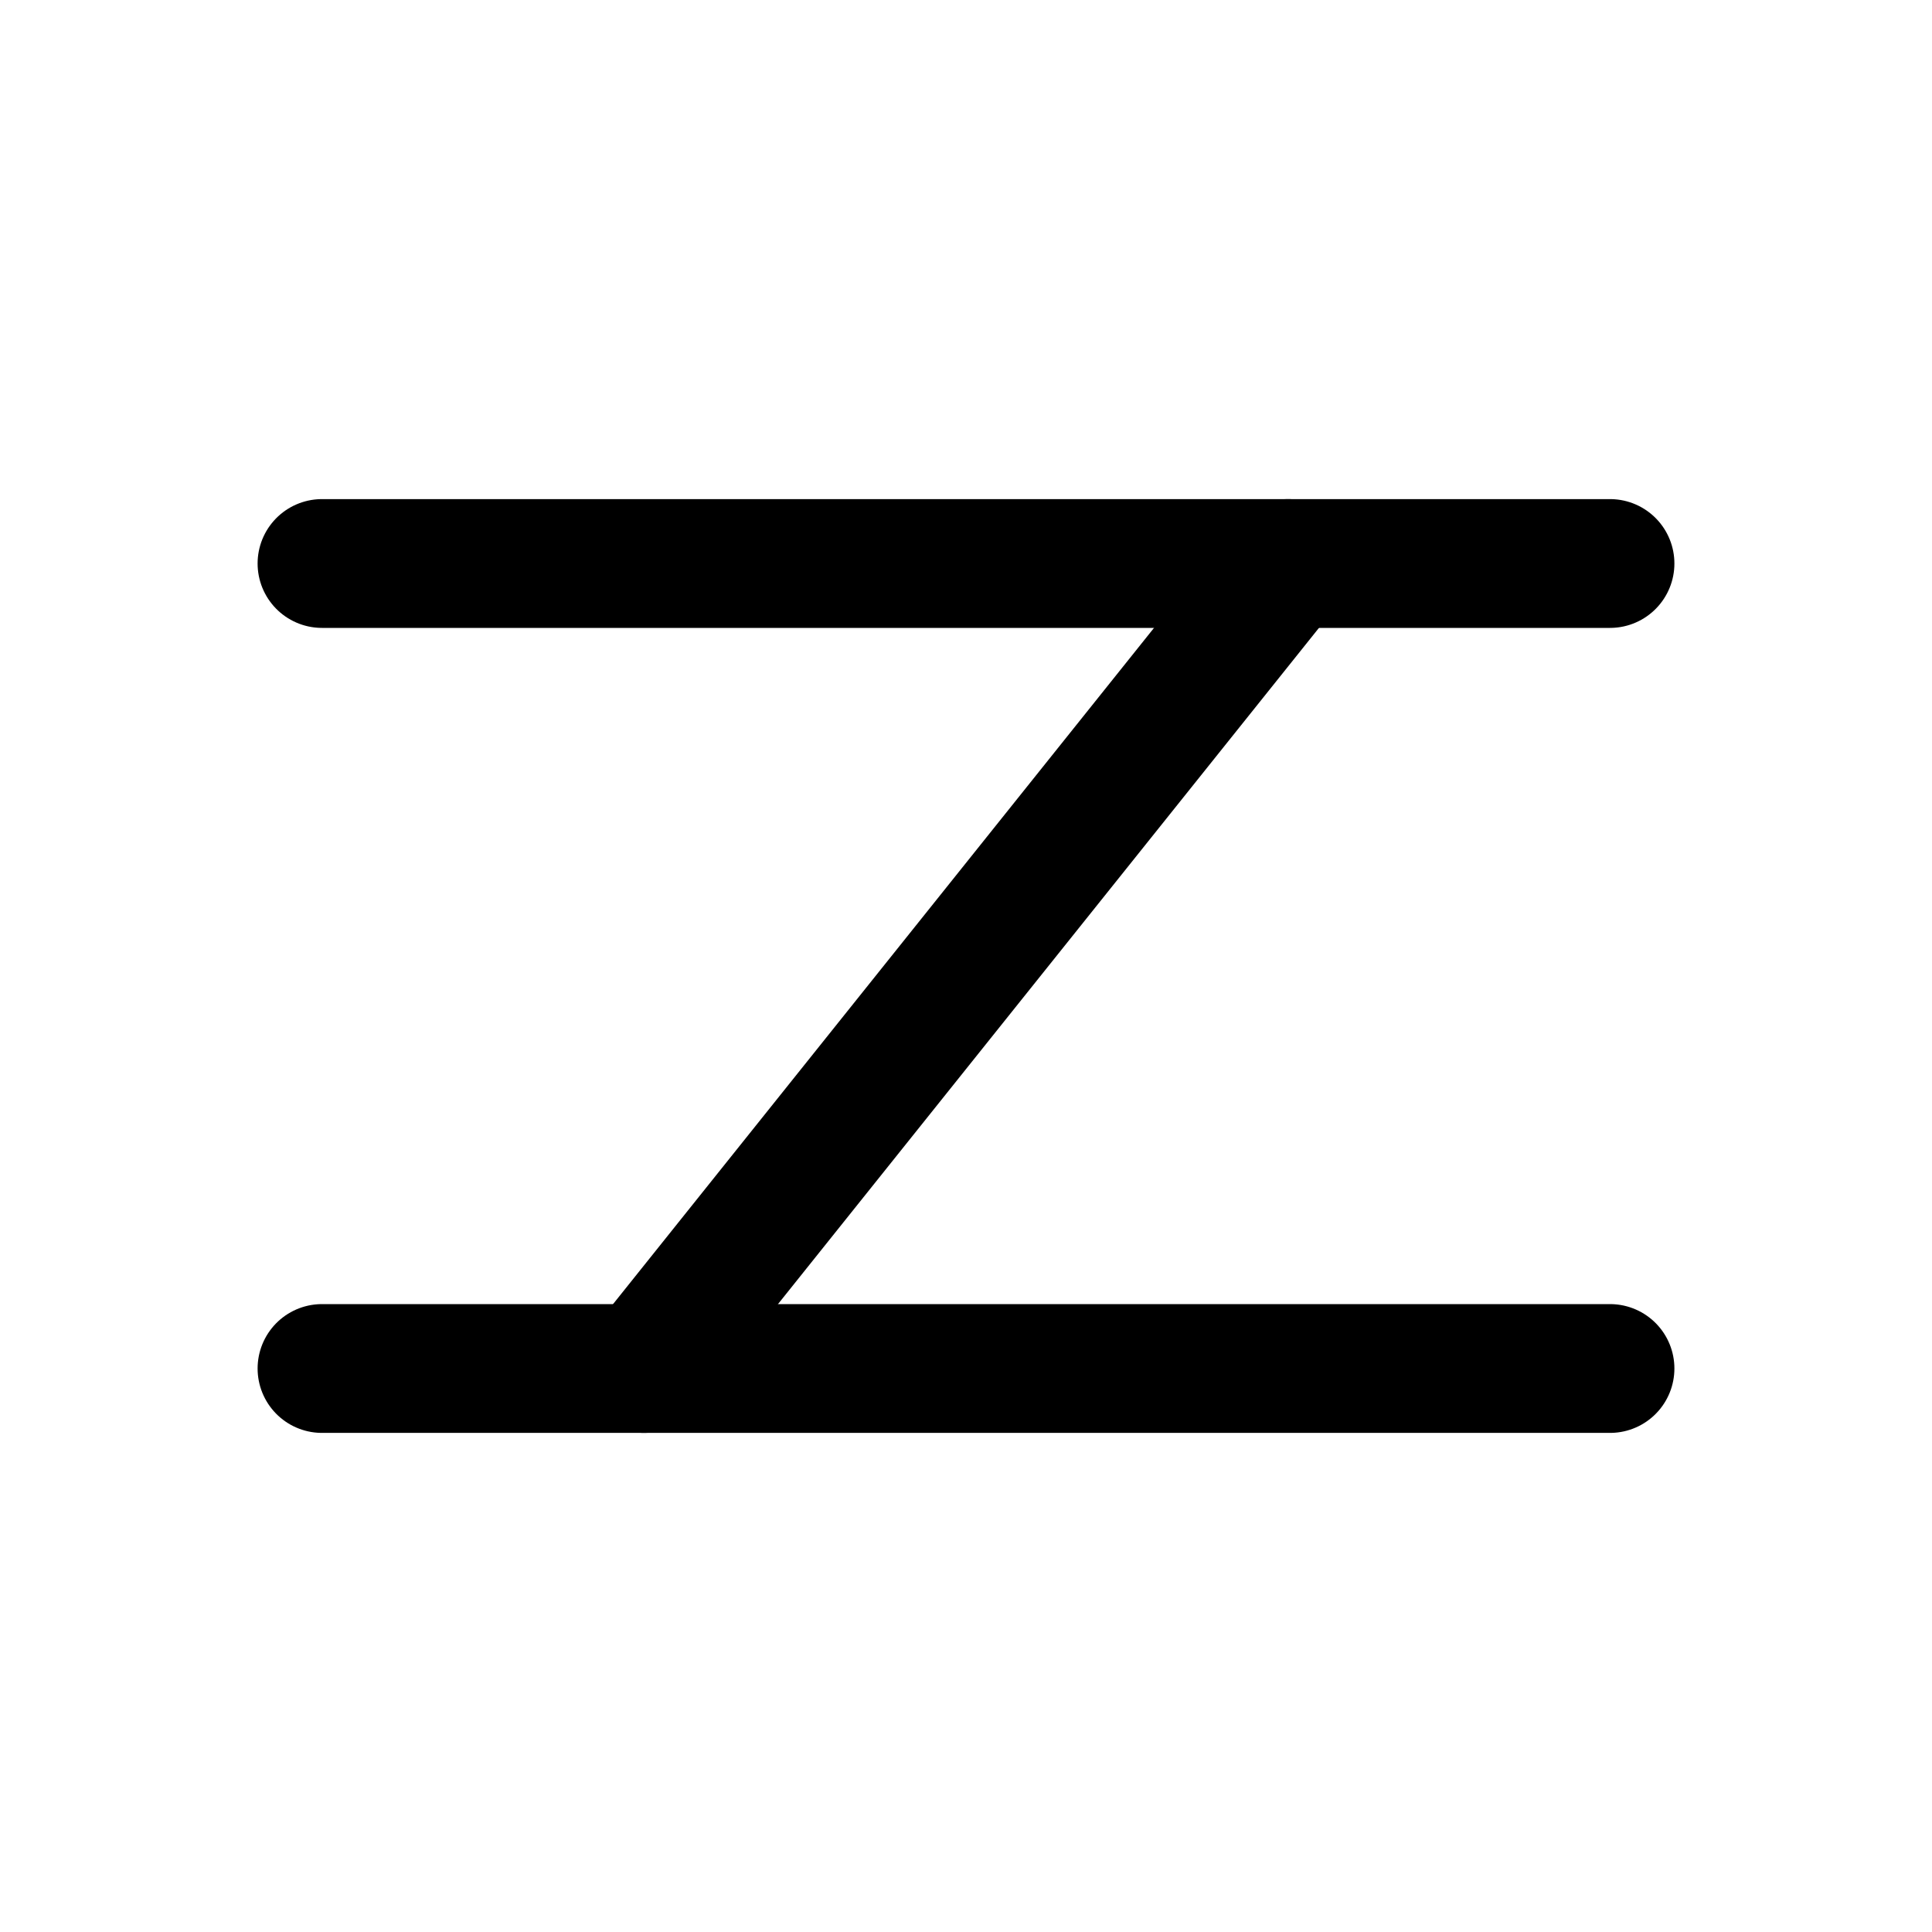
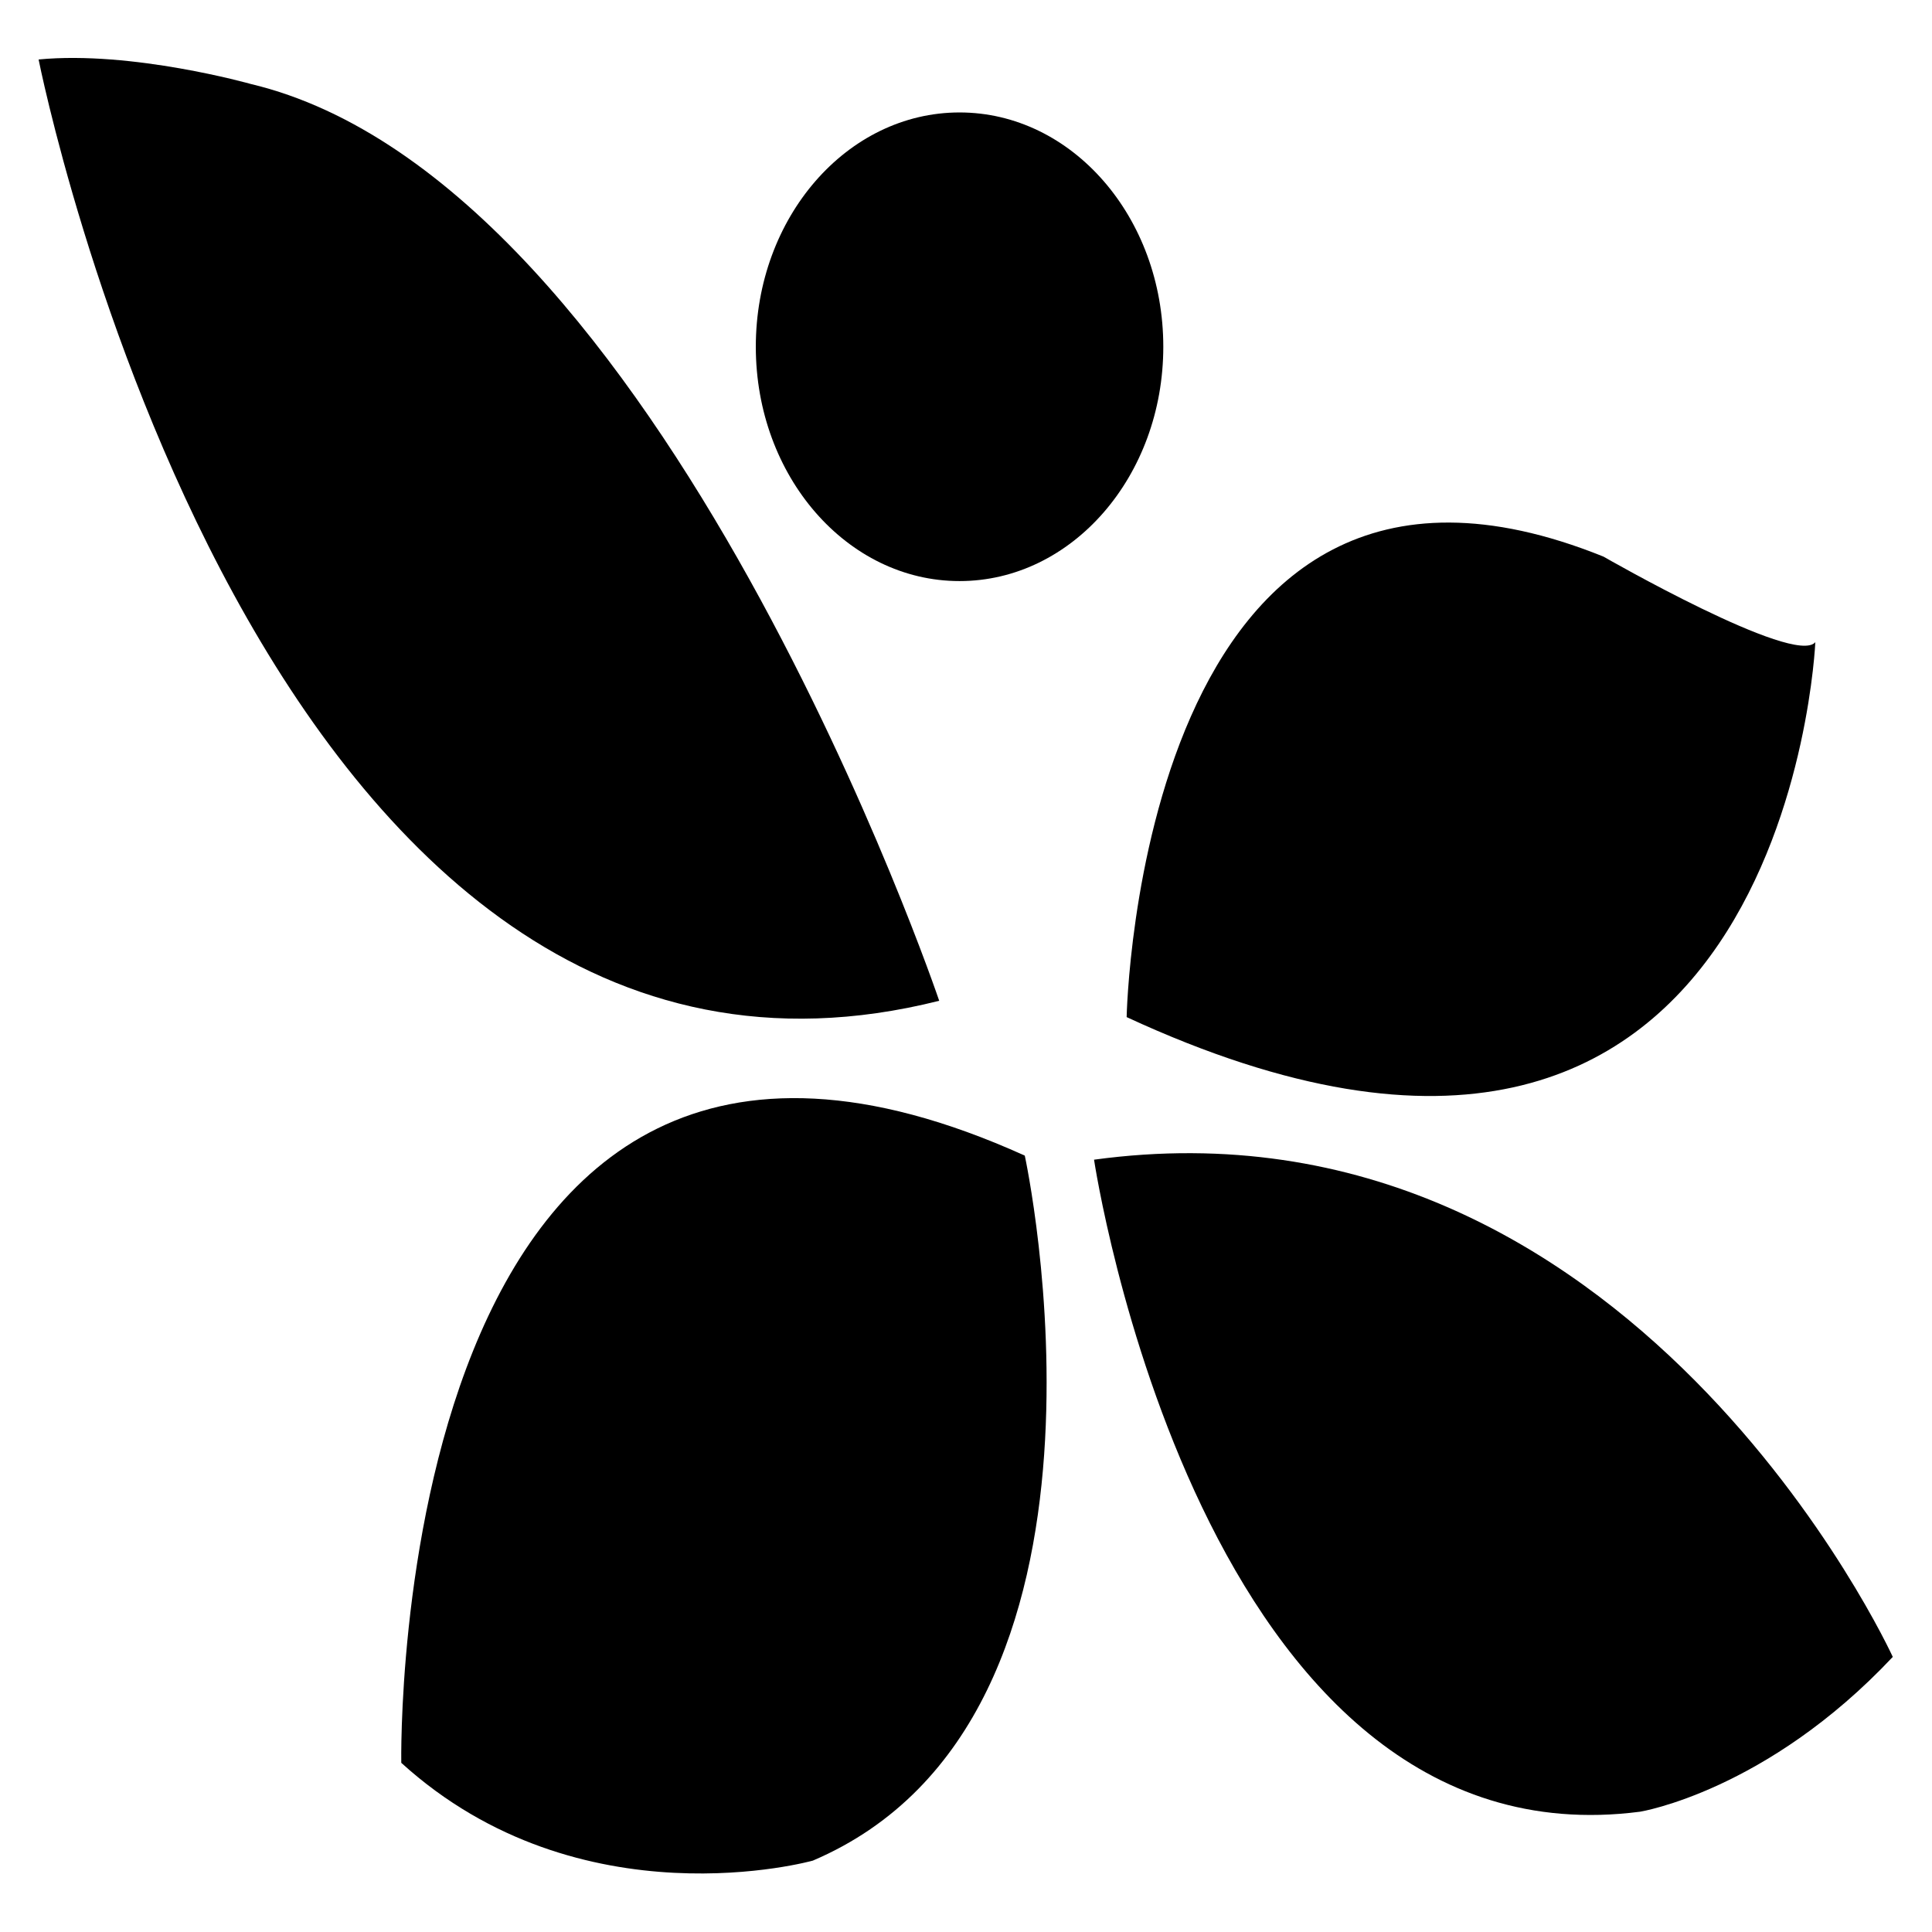
- <svg xmlns="http://www.w3.org/2000/svg" viewBox="0 0 24 24" fill="none" stroke="currentColor" stroke-width="1.6" stroke-linecap="round" stroke-linejoin="round">
-   <path d="M4 7h16" />
-   <path d="M16 7 8 17" />
-   <path d="M4 17h16" />
+ <svg xmlns="http://www.w3.org/2000/svg" viewBox="0 0 100 100" fill="currentColor">
+   <g transform="translate(-5.166,-4.004) scale(1.103)">
+     <path d="M6.495 6.421 C6.495 6.421 16.823 58.625 48.757 50.593 C48.757 50.593 35.754 12.157 16.44 7.568 C16.44 7.568 10.887 6 6.495 6.421" />
+     <path d="M57.553 51.359 C57.553 51.359 58.126 20.953 79.927 29.749 C79.927 29.749 88.915 34.914 89.87 33.765 C89.87 33.765 88.532 65.699 57.553 51.359" />
+     <path d="M56.023 58.05 C56.023 58.05 60.996 91.325 81.647 88.647 C81.647 88.647 87.574 87.692 93.505 81.382 C93.505 81.382 81.266 54.609 56.023 58.05" />
+     <path d="M23.514 86.353 C23.514 86.353 22.752 44.283 52.773 57.859 C52.773 57.859 58.511 84.248 42.828 90.942 C42.828 90.942 31.929 94 23.514 86.353" />
+     <path d="M59.273 19.902 C59.273 25.975 54.993 30.898 49.711 30.898 C44.432 30.898 40.151 25.975 40.151 19.902 C40.151 13.828 44.432 8.907 49.711 8.907 C54.993 8.907 59.273 13.828 59.273 19.902" />
+   </g>
</svg>
